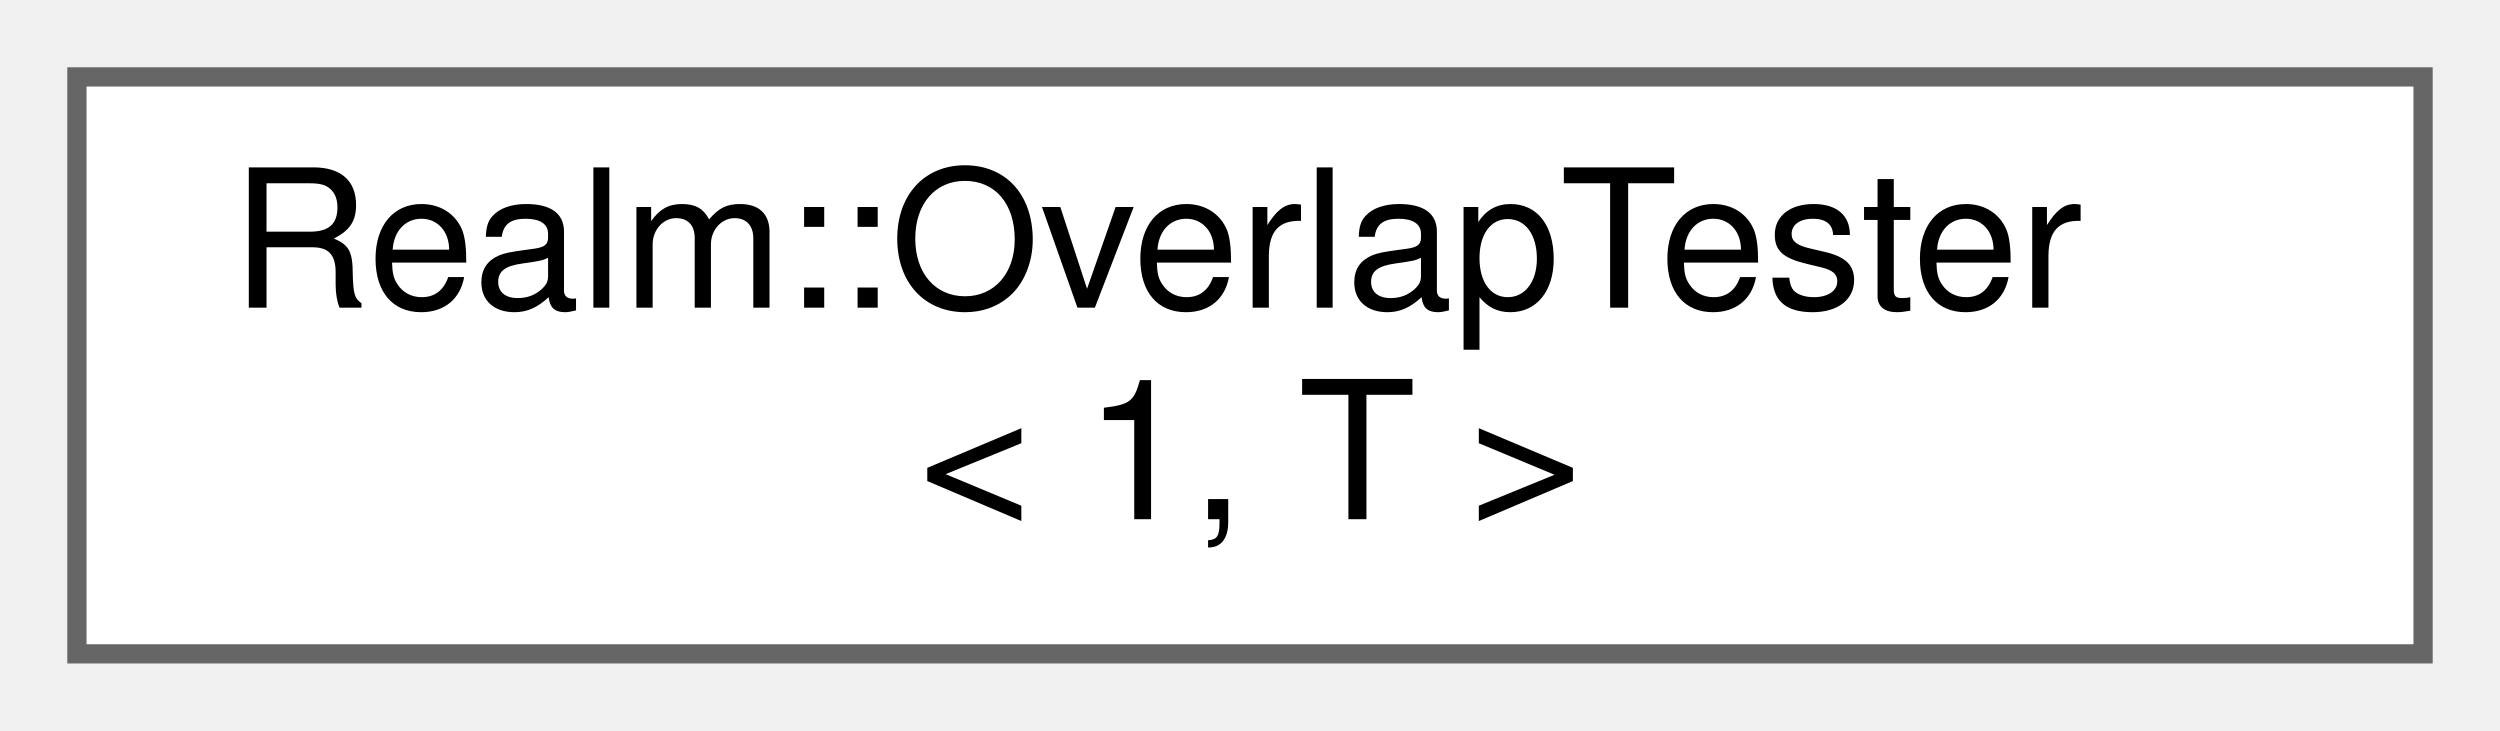
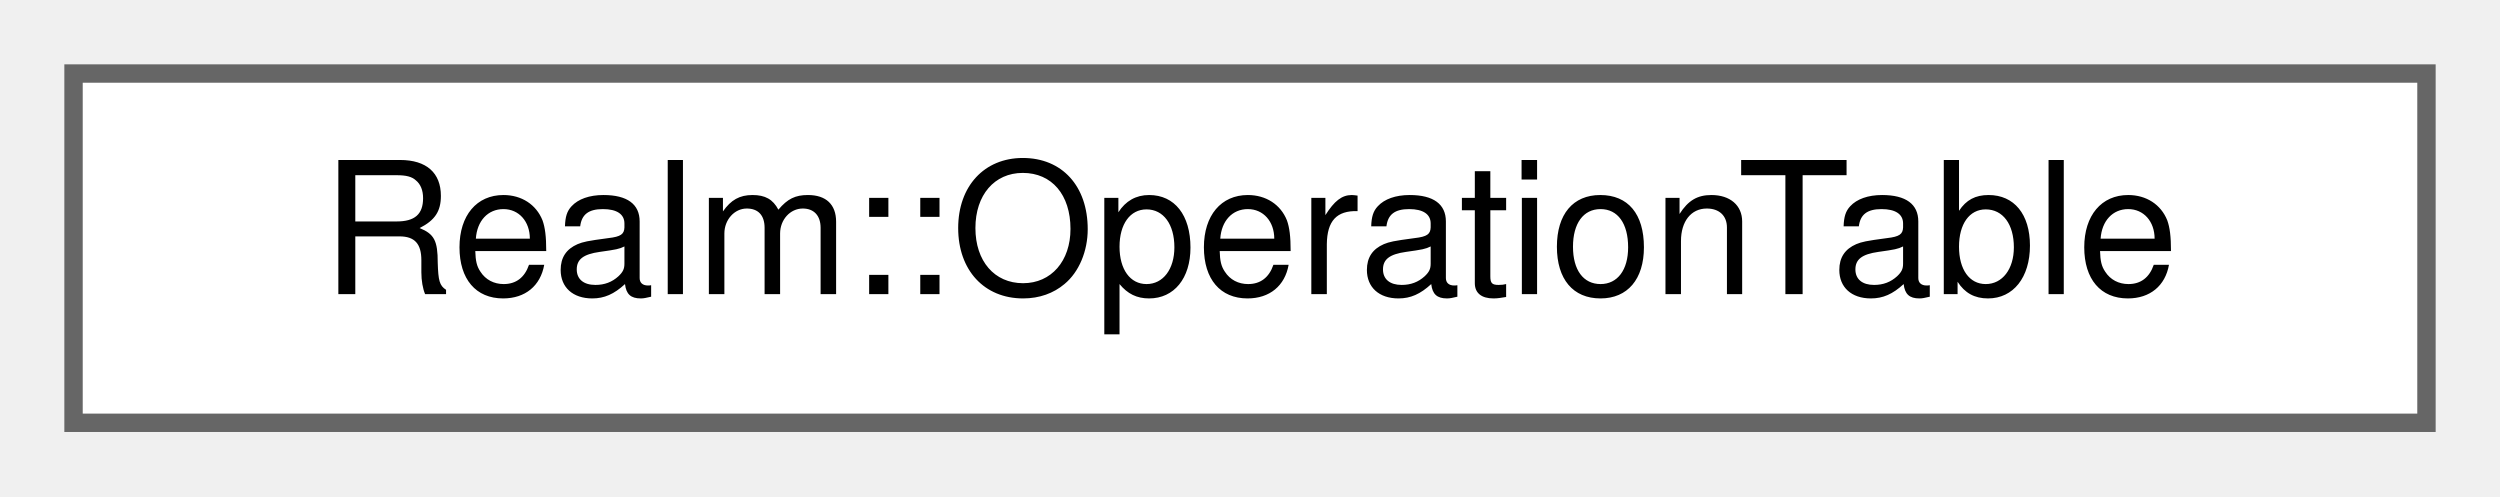
- <svg xmlns="http://www.w3.org/2000/svg" xmlns:xlink="http://www.w3.org/1999/xlink" width="130pt" height="38pt" viewBox="0.00 0.00 130.00 38.00">
-   <g id="graph0" class="graph" transform="scale(1 1) rotate(0) translate(4 34)">
+ <svg xmlns="http://www.w3.org/2000/svg" xmlns:xlink="http://www.w3.org/1999/xlink" width="136pt" height="27pt" viewBox="0.00 0.00 136.00 27.00">
+   <g id="graph0" class="graph" transform="scale(1 1) rotate(0) translate(4 23)">
    <g id="Node000000" class="node">
      <g id="a_Node000000">
-         <a xlink:href="classRealm_1_1OverlapTester_3_011_00_01T_01_4.html" target="_top" xlink:title=" ">
-           <polygon fill="white" stroke="#666666" points="122,-30 0,-30 0,0 122,0 122,-30" />
-           <text text-anchor="start" x="8" y="-18" font-family="Helvetica,sans-Serif" font-size="10.00">Realm::OverlapTester</text>
-           <text text-anchor="middle" x="61" y="-7" font-family="Helvetica,sans-Serif" font-size="10.00">&lt; 1, T &gt;</text>
+         <a xlink:href="classRealm_1_1OperationTable.html" target="_top" xlink:title=" ">
+           <polygon fill="white" stroke="#666666" points="128,-19 0,-19 0,0 128,0 128,-19" />
+           <text text-anchor="middle" x="64" y="-7" font-family="Helvetica,sans-Serif" font-size="10.00">Realm::OperationTable</text>
        </a>
      </g>
    </g>
  </g>
</svg>
